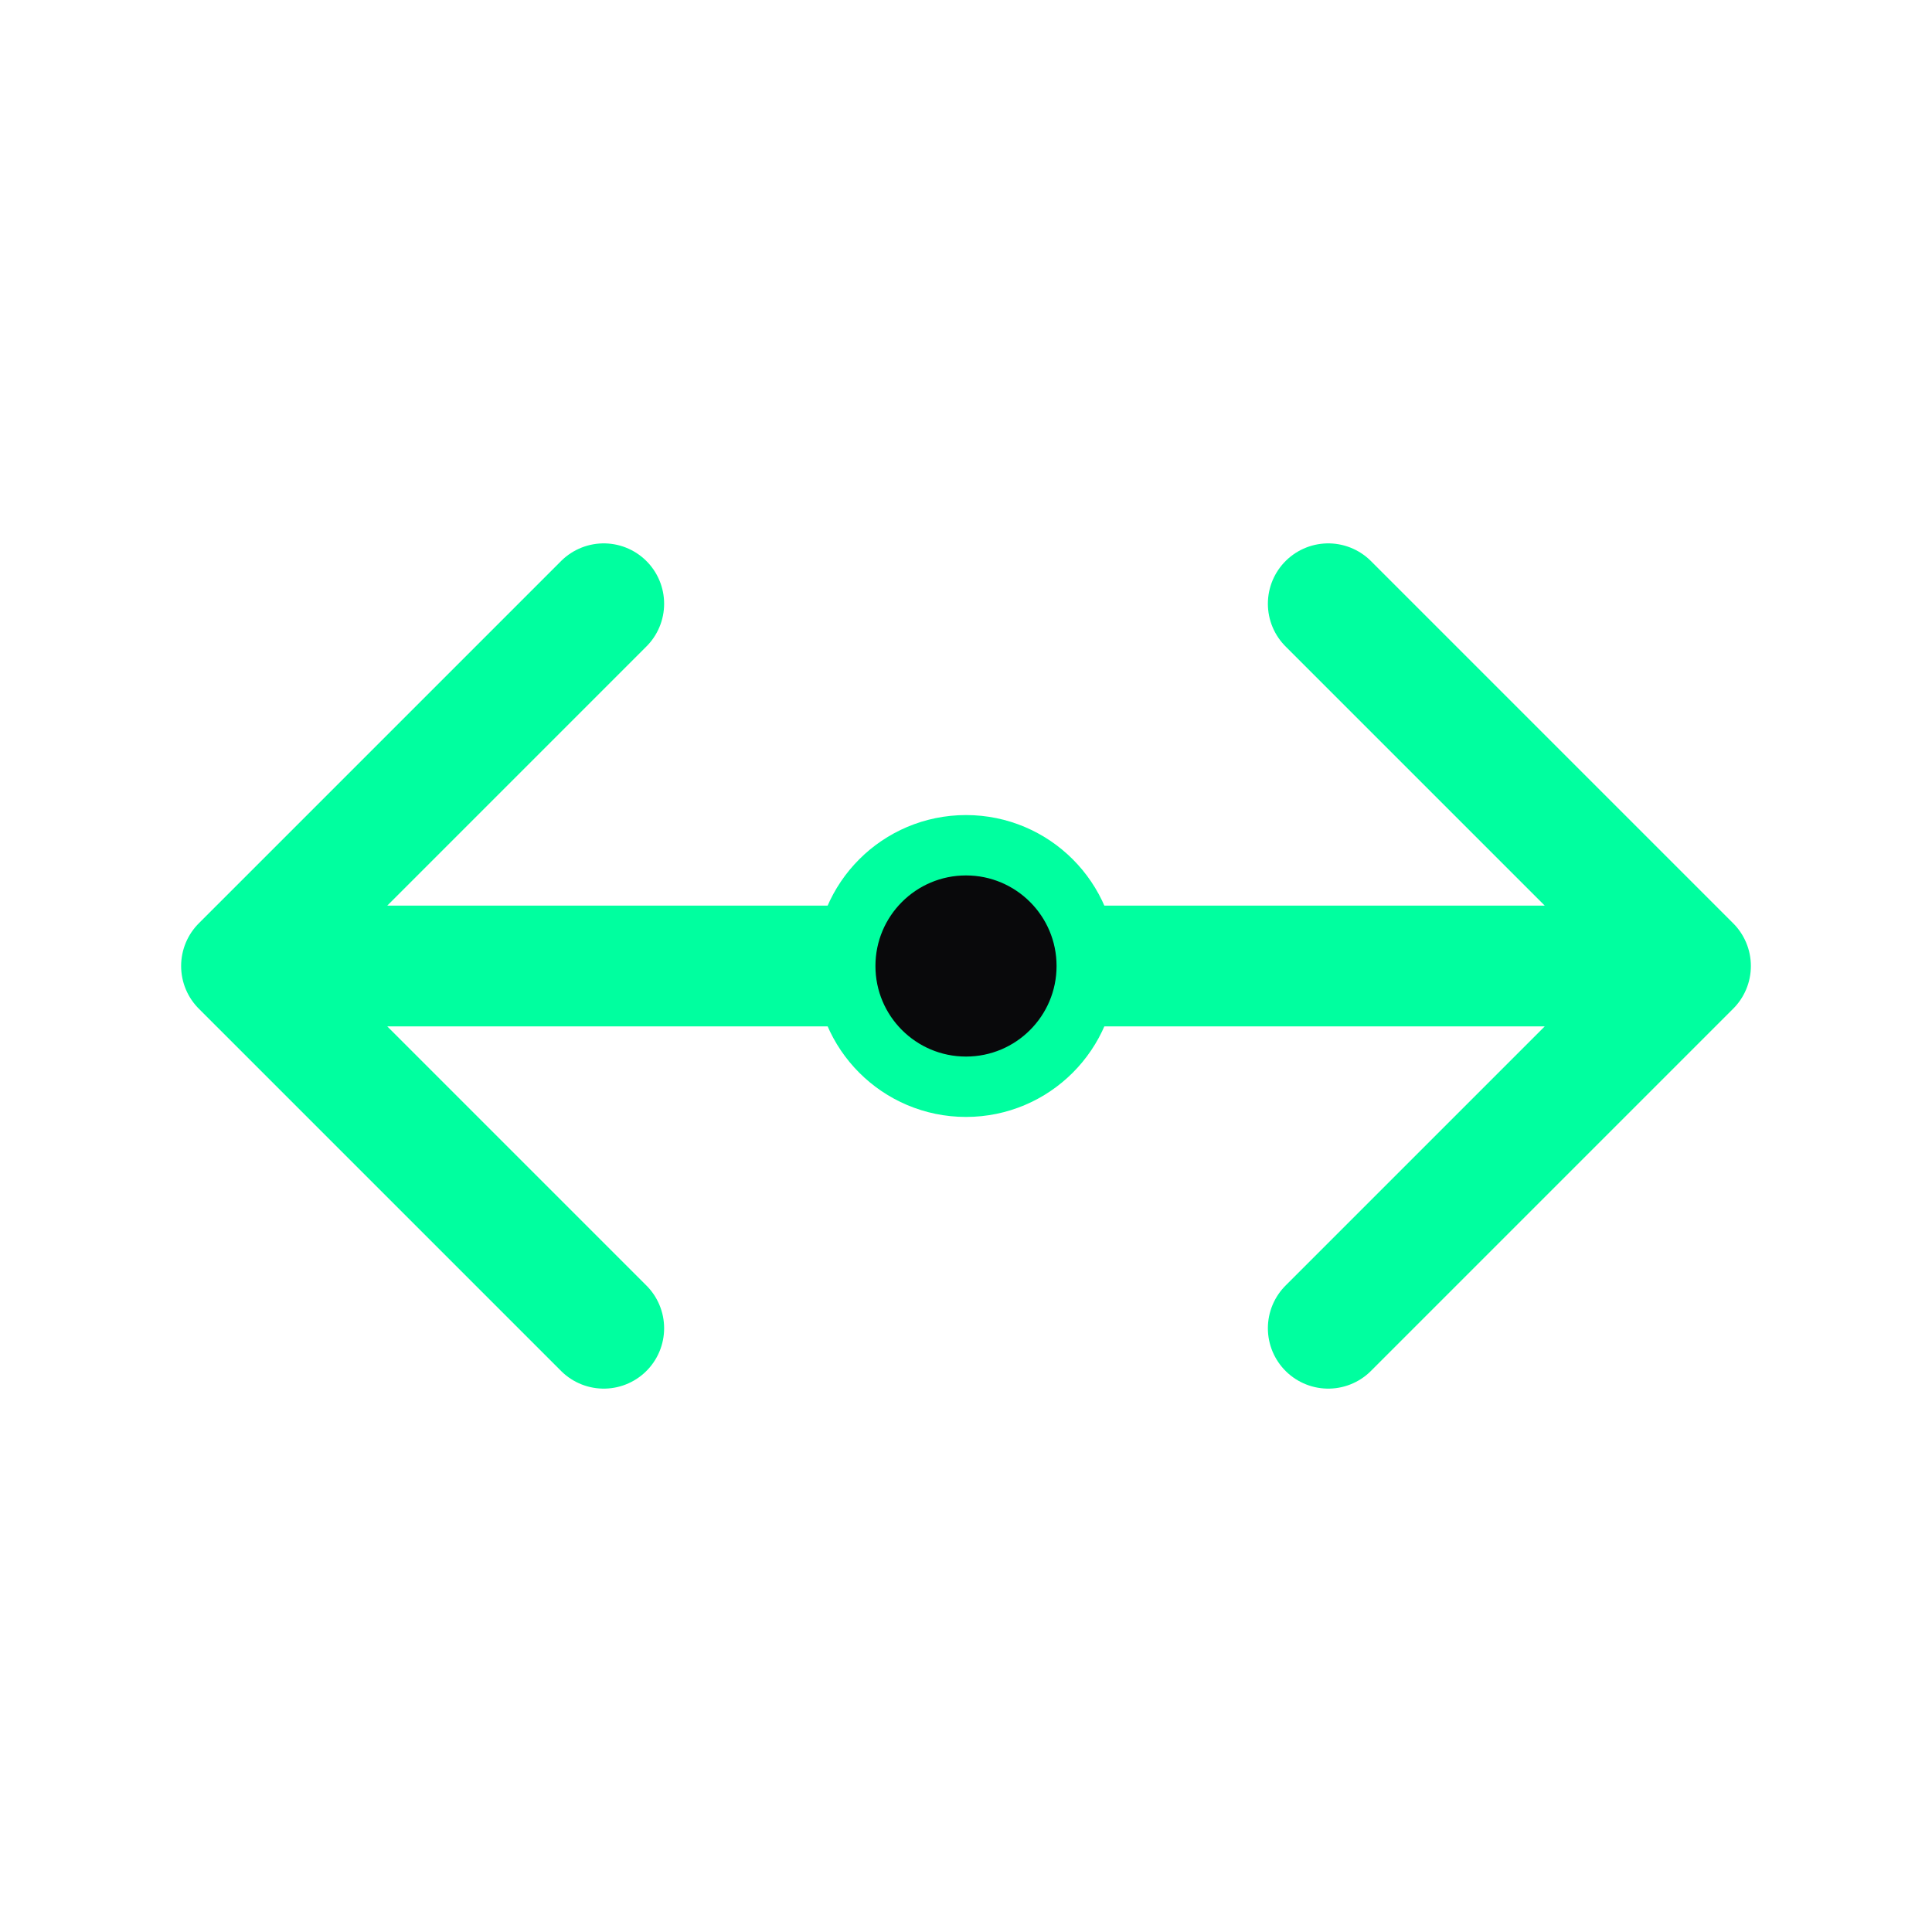
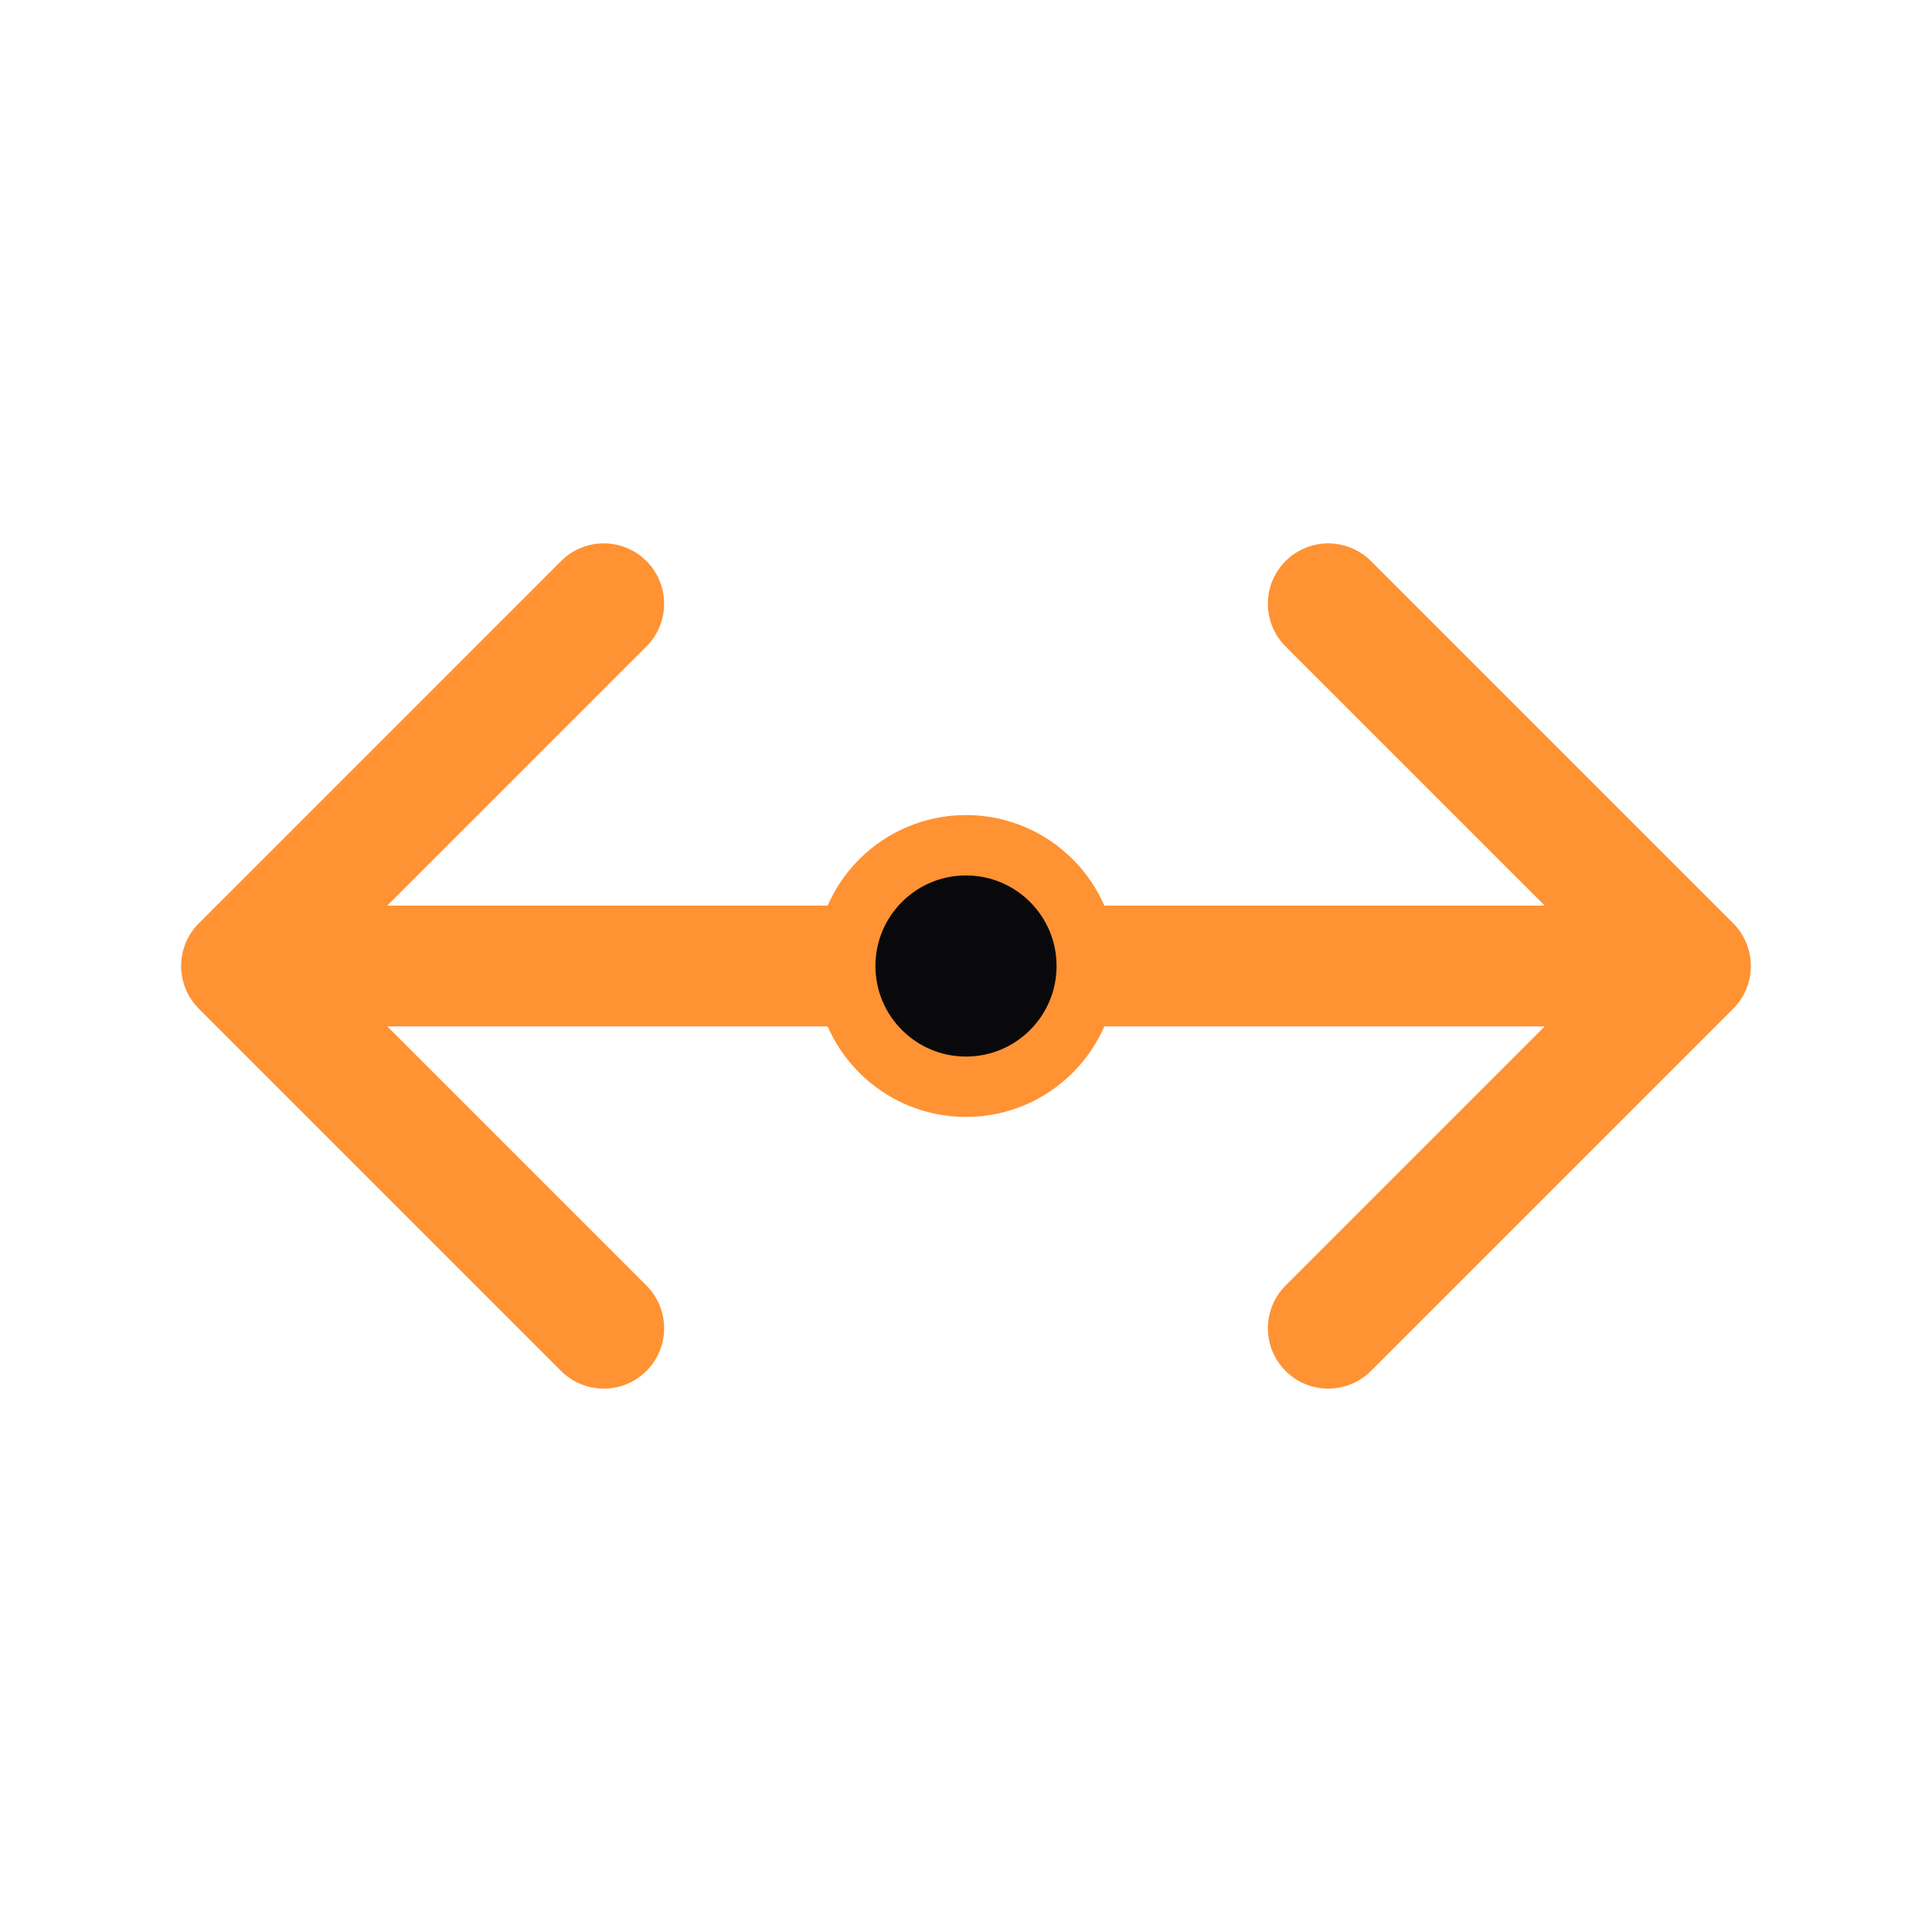
<svg xmlns="http://www.w3.org/2000/svg" width="32" height="32" viewBox="0 0 32 32" fill="none">
-   <path d="M4 16H28M4 16L10 10M4 16L10 22M28 16L22 10M28 16L22 22" stroke="#00ff9f" stroke-width="2" stroke-linecap="round" stroke-linejoin="round" />
-   <circle cx="16" cy="16" r="2" fill="#09090b" stroke="#00ff9f" />
+   <path d="M4 16H28M4 16L10 10M4 16L10 22M28 16L22 10M28 16L22 22" stroke="#ff9233" stroke-width="2" stroke-linecap="round" stroke-linejoin="round" />
+   <circle cx="16" cy="16" r="2" fill="#09090b" stroke="#ff9233" />
</svg>
